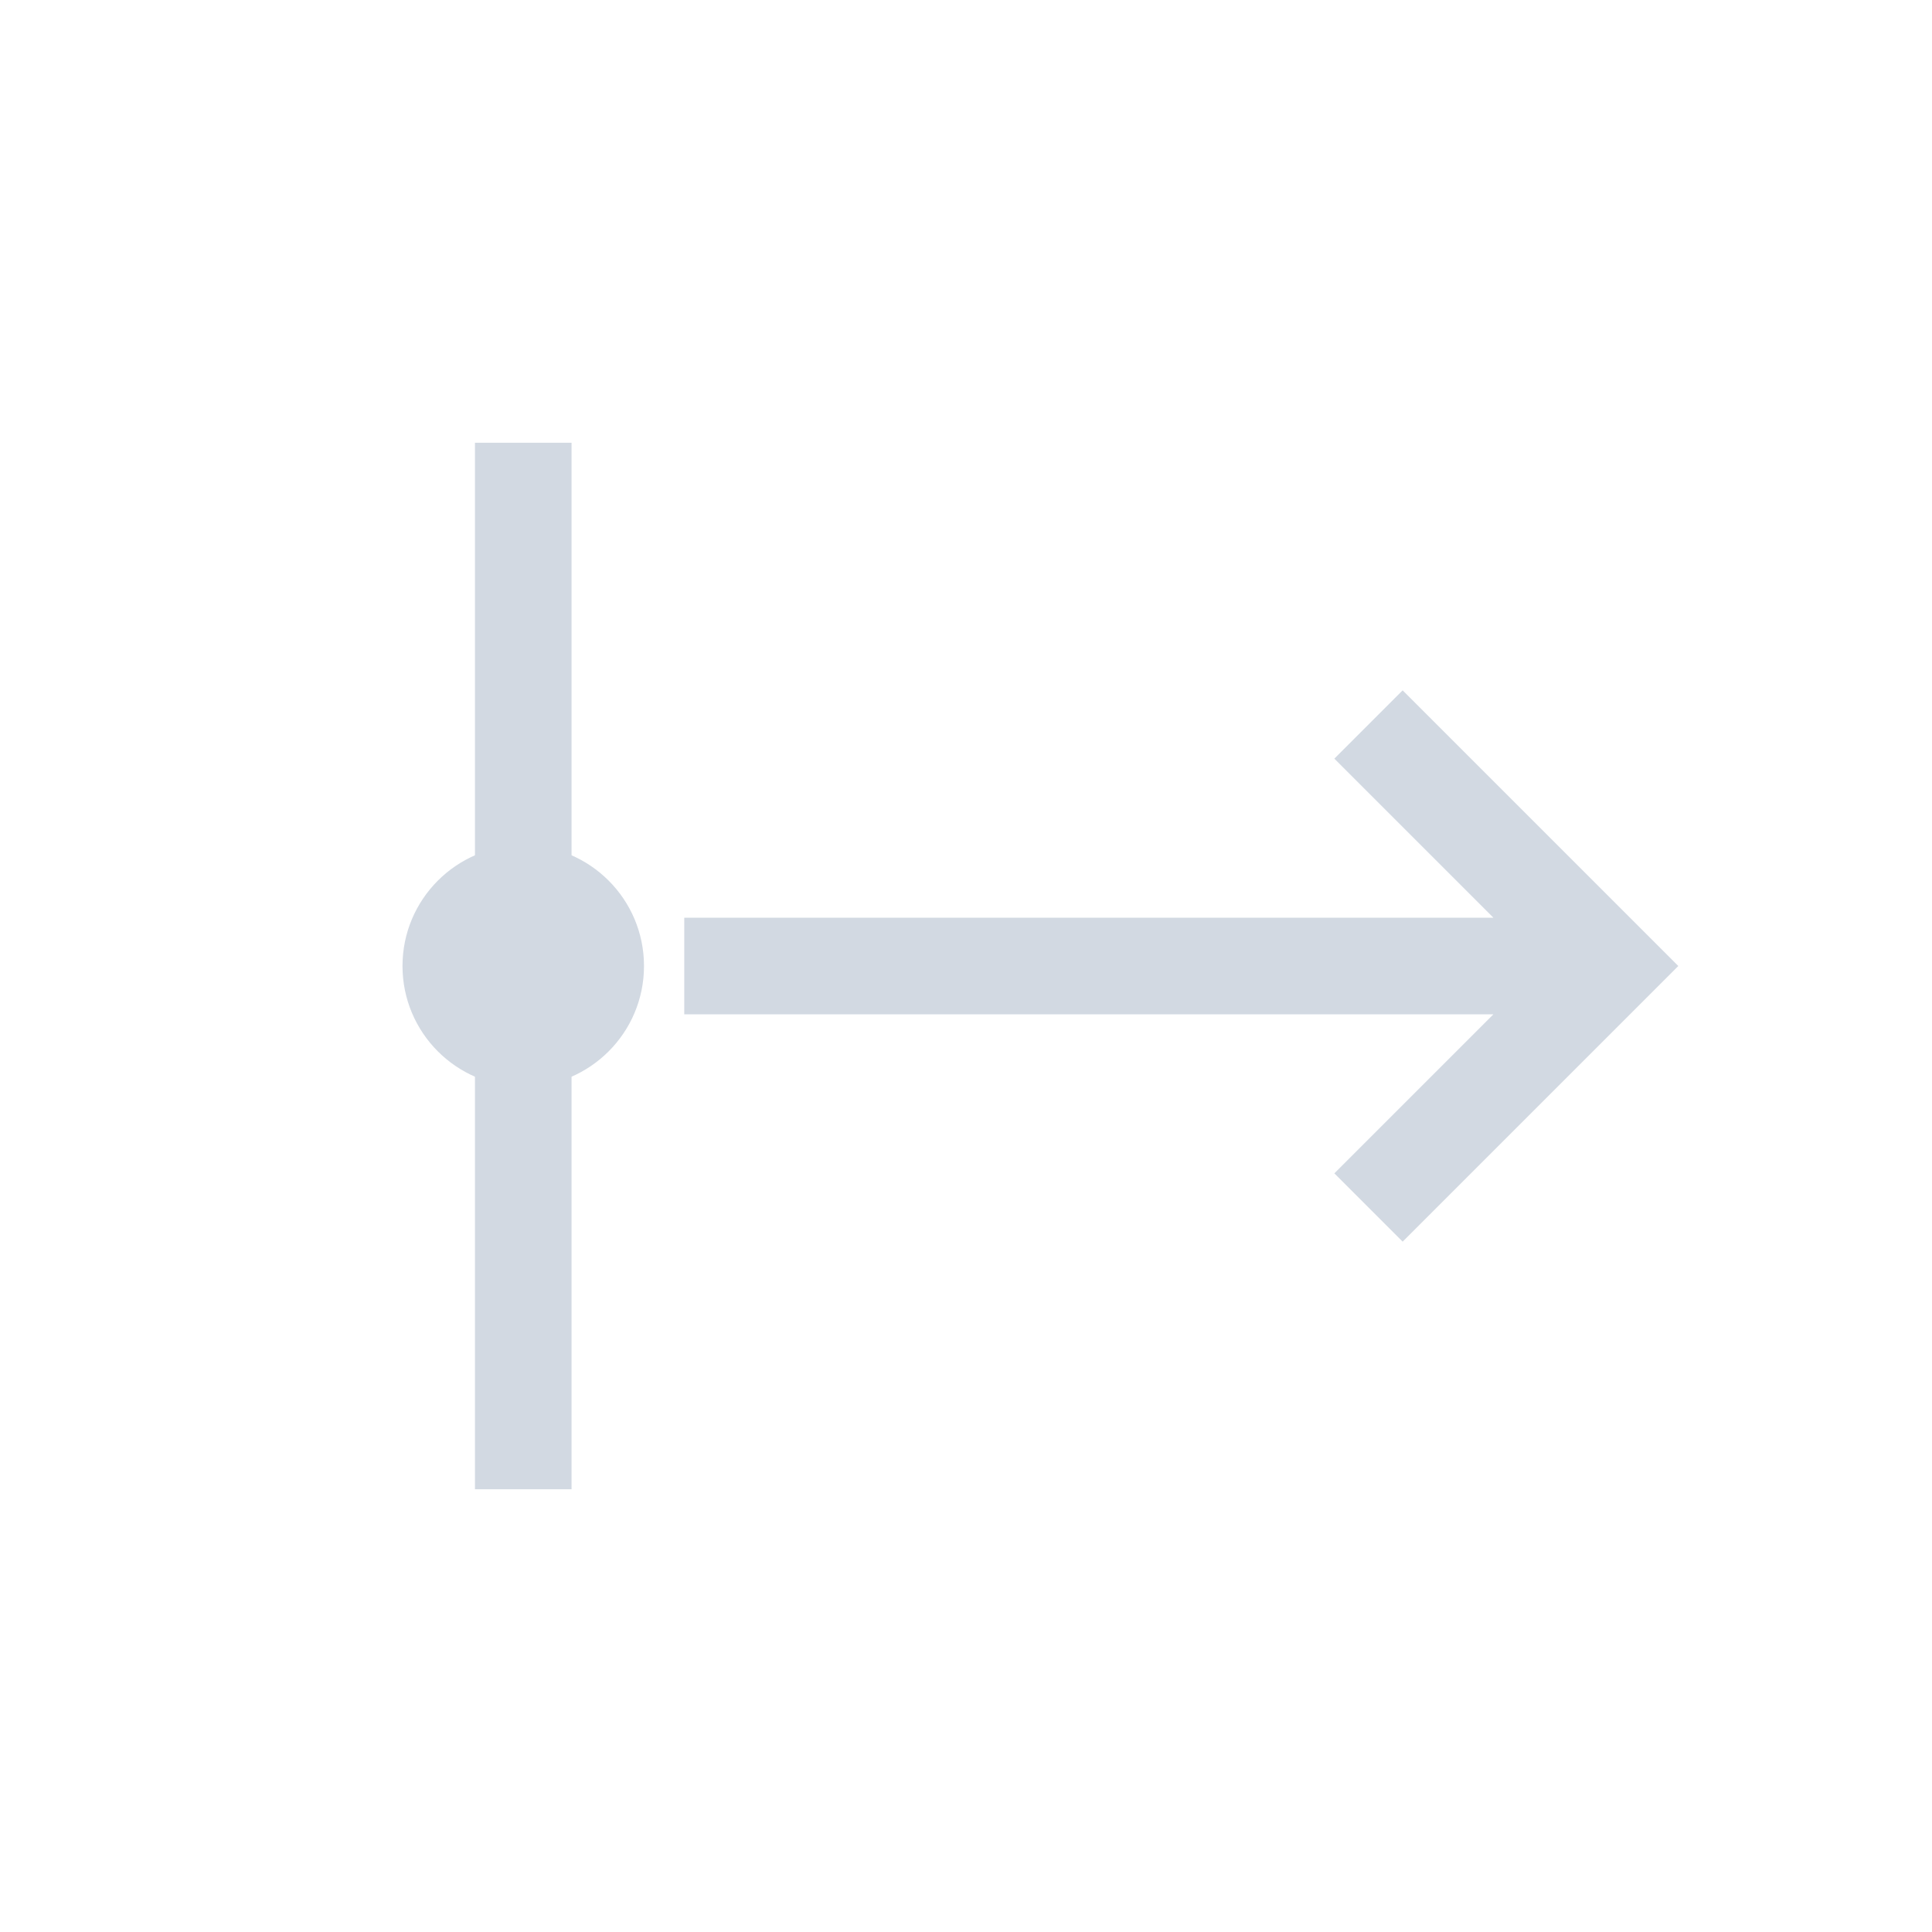
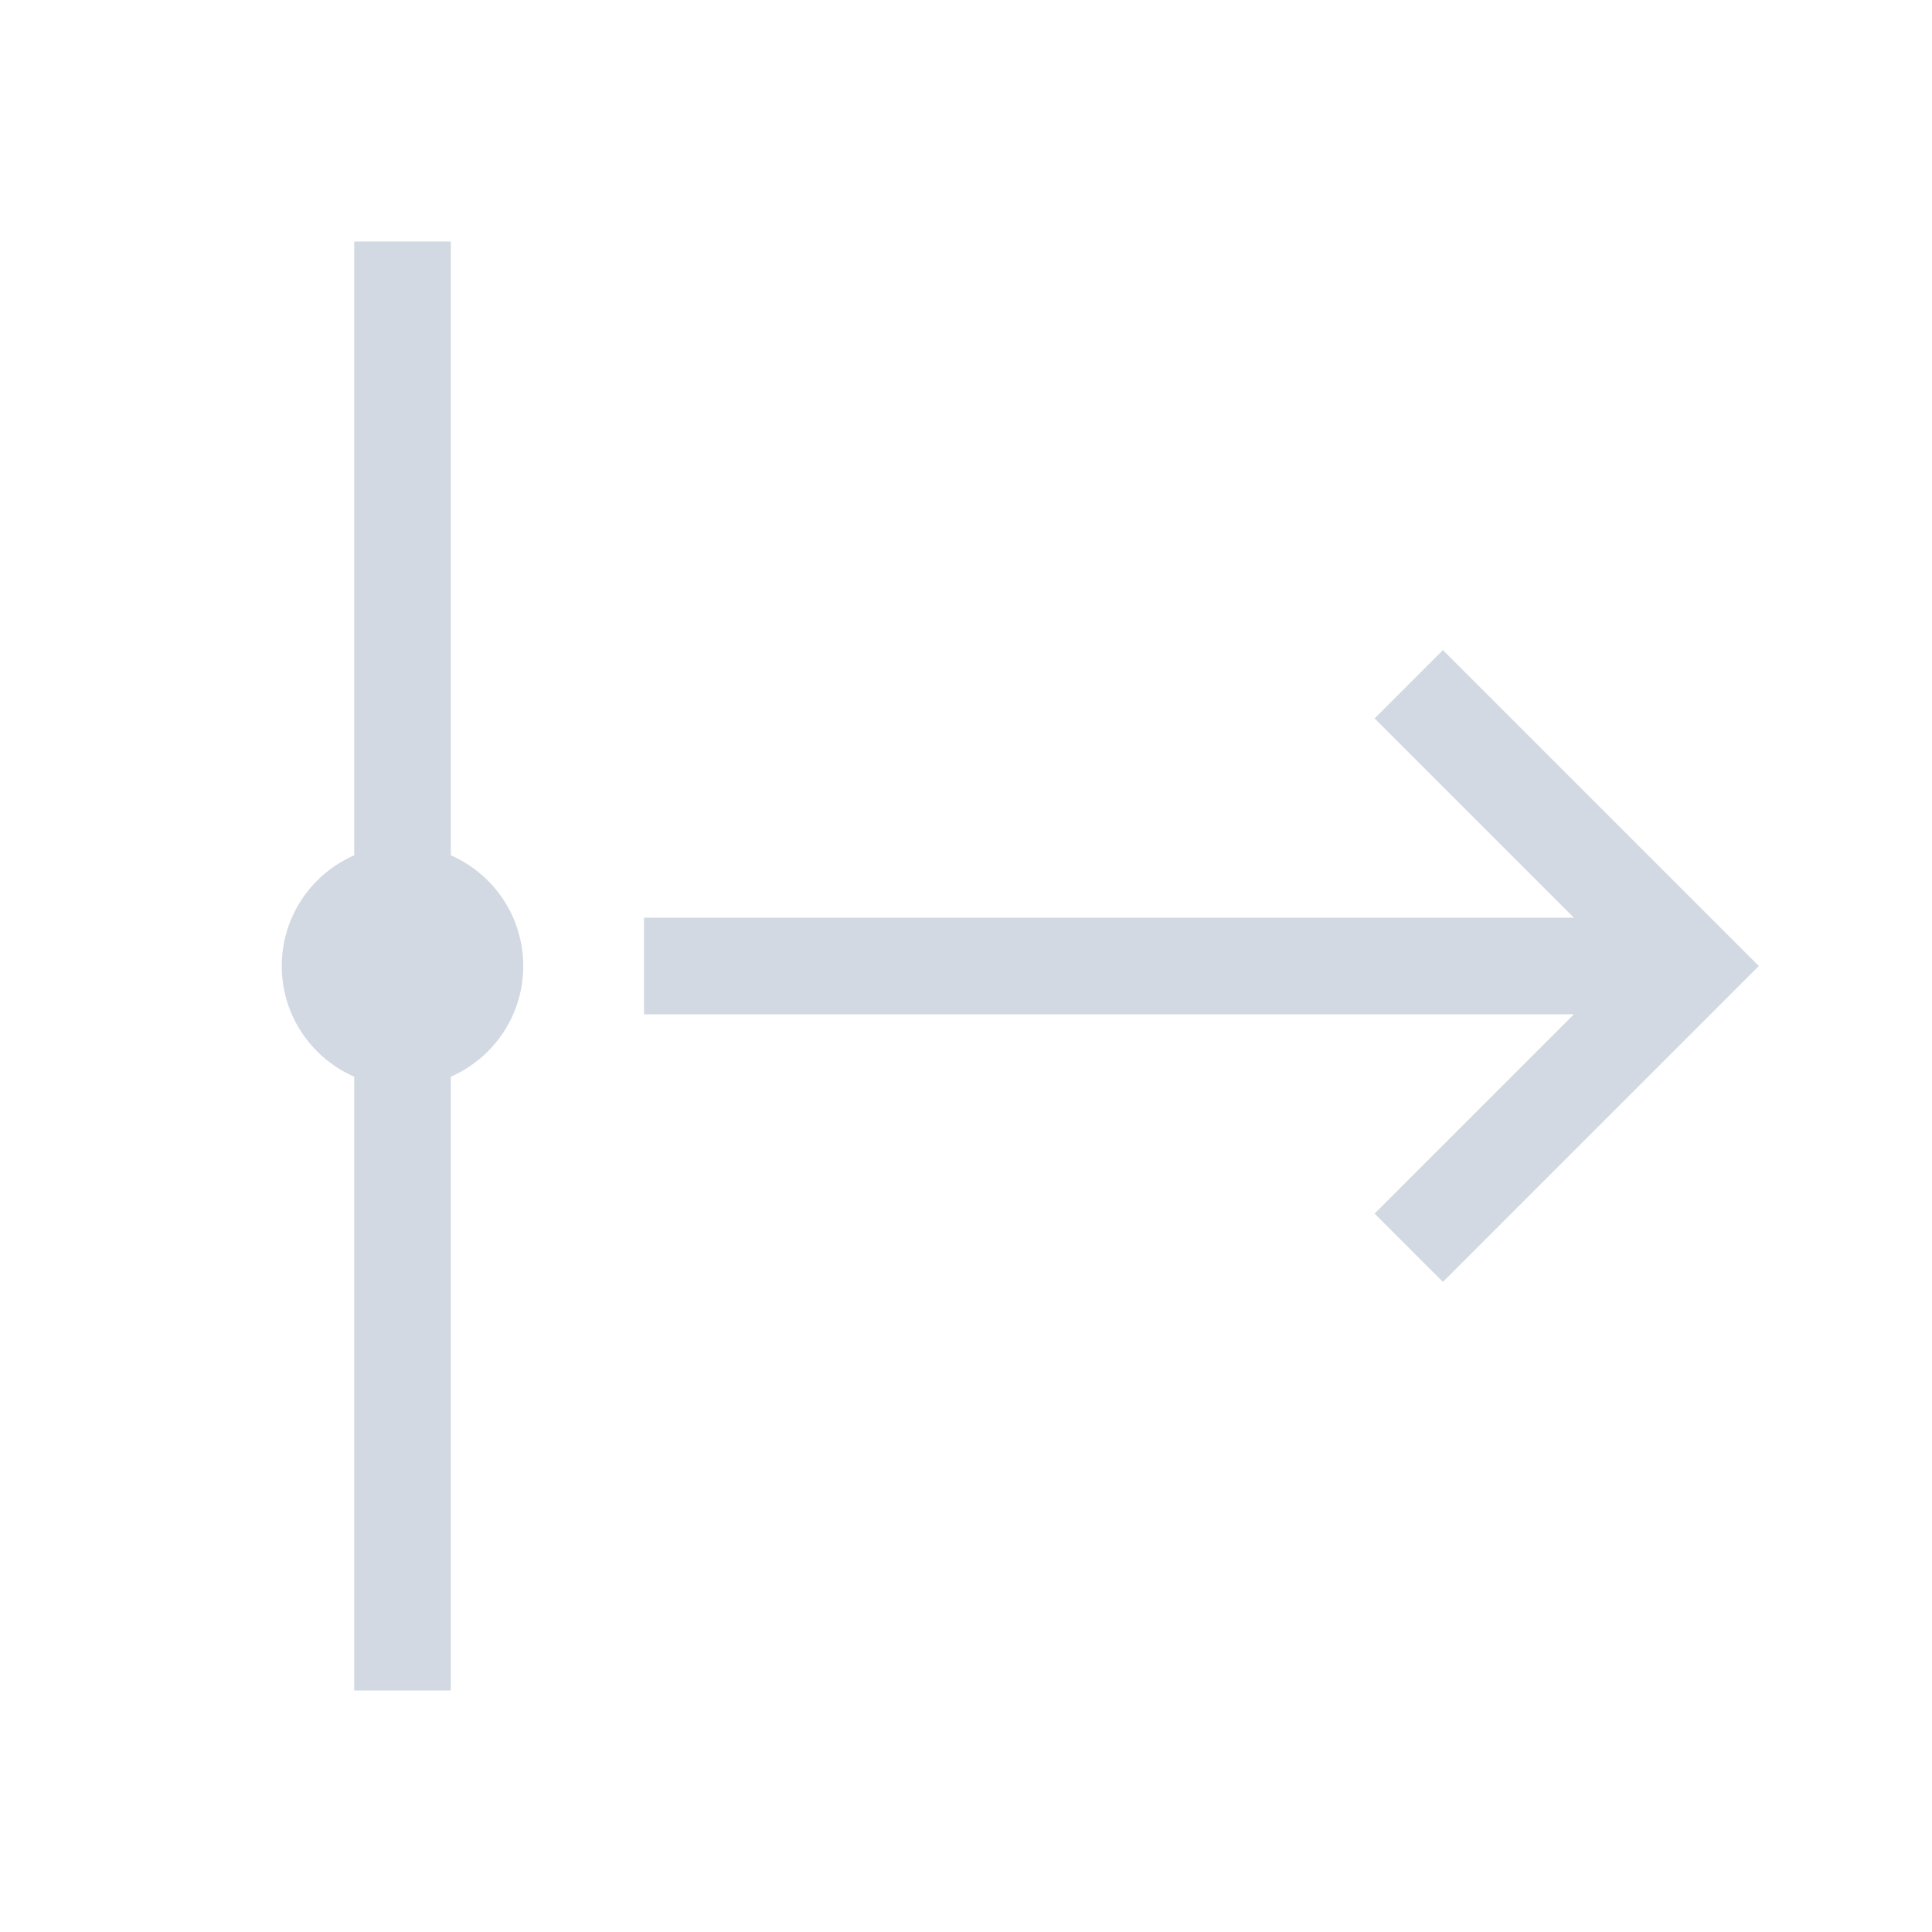
<svg xmlns="http://www.w3.org/2000/svg" viewBox="0 0 48 48">
  <g fill="none" stroke="#d2d9e2" stroke-width="2.4" stroke-linecap="butt" stroke-linejoin="miter">
-     <path d="M13 11v26" />
-     <circle cx="13" cy="24" r="3" fill="#d2d9e2" stroke="none" />
-     <path d="M17 24h23M34 18l6 6-6 6" />
+     <path d="M10 6v36" />
+     <circle cx="10" cy="24" r="3" fill="#d2d9e2" stroke="none" />
+     <path d="M16 24h26M35 17l7 7-7 7" />
  </g>
</svg>
